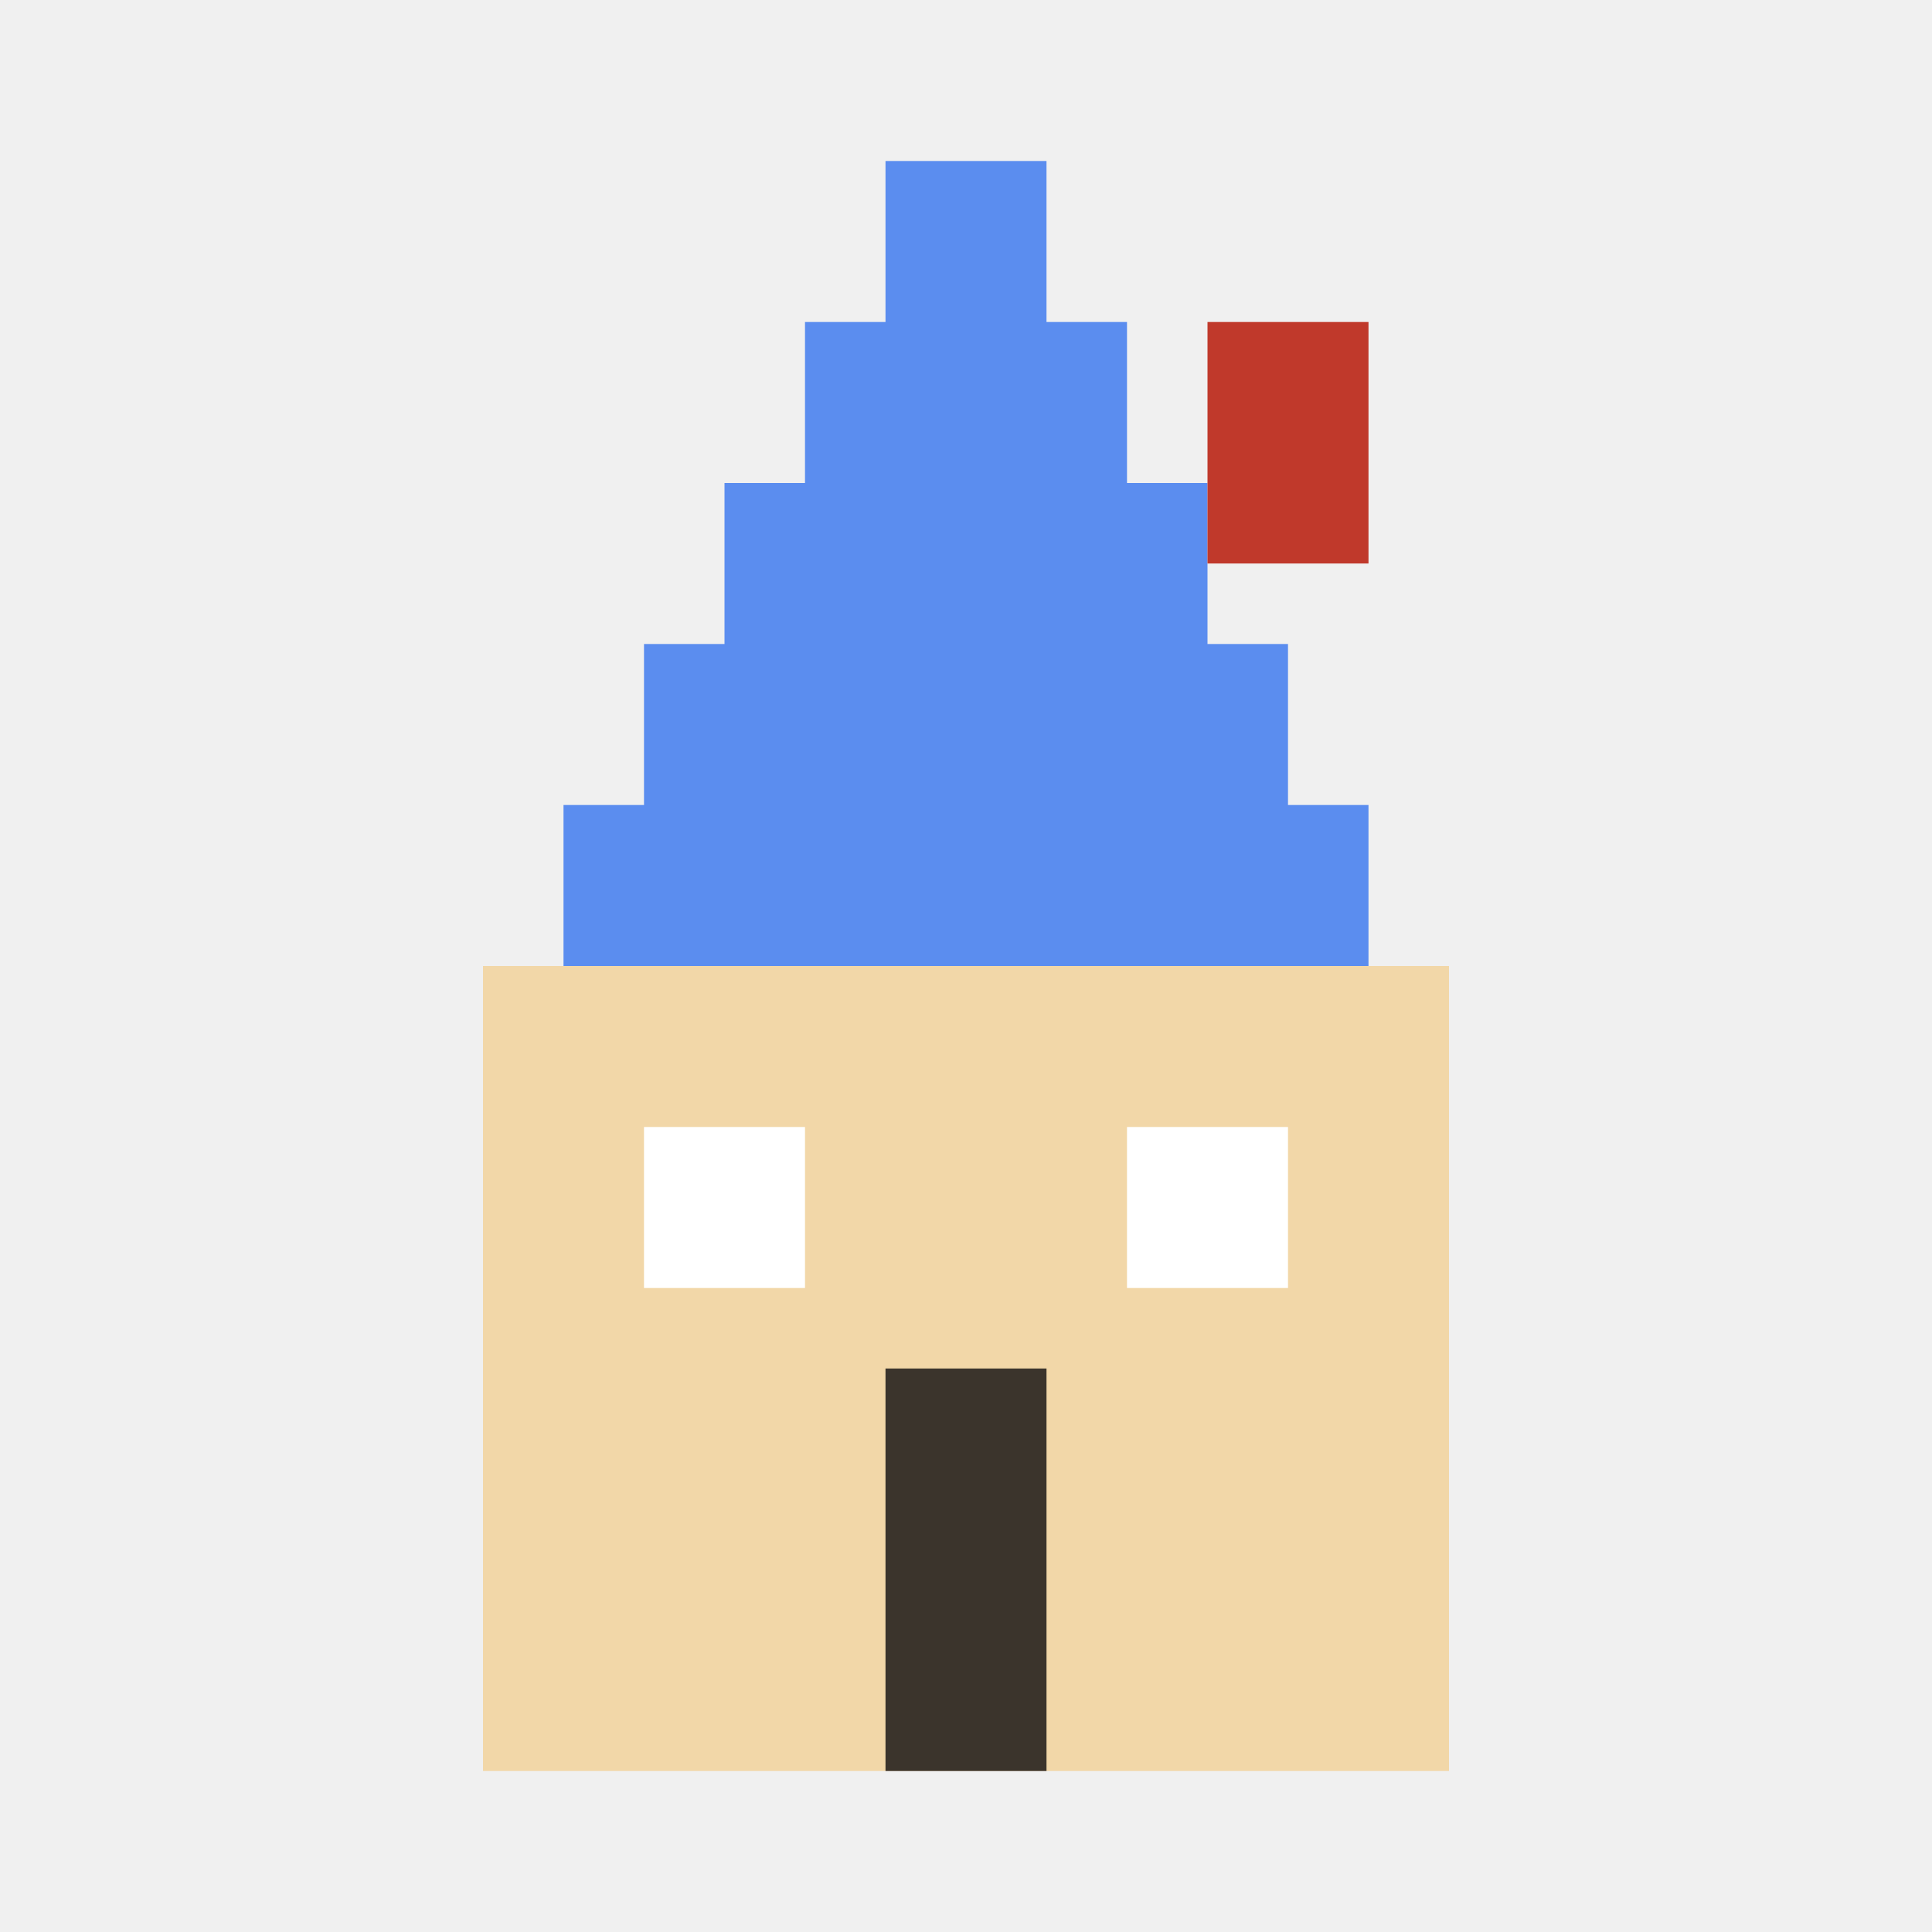
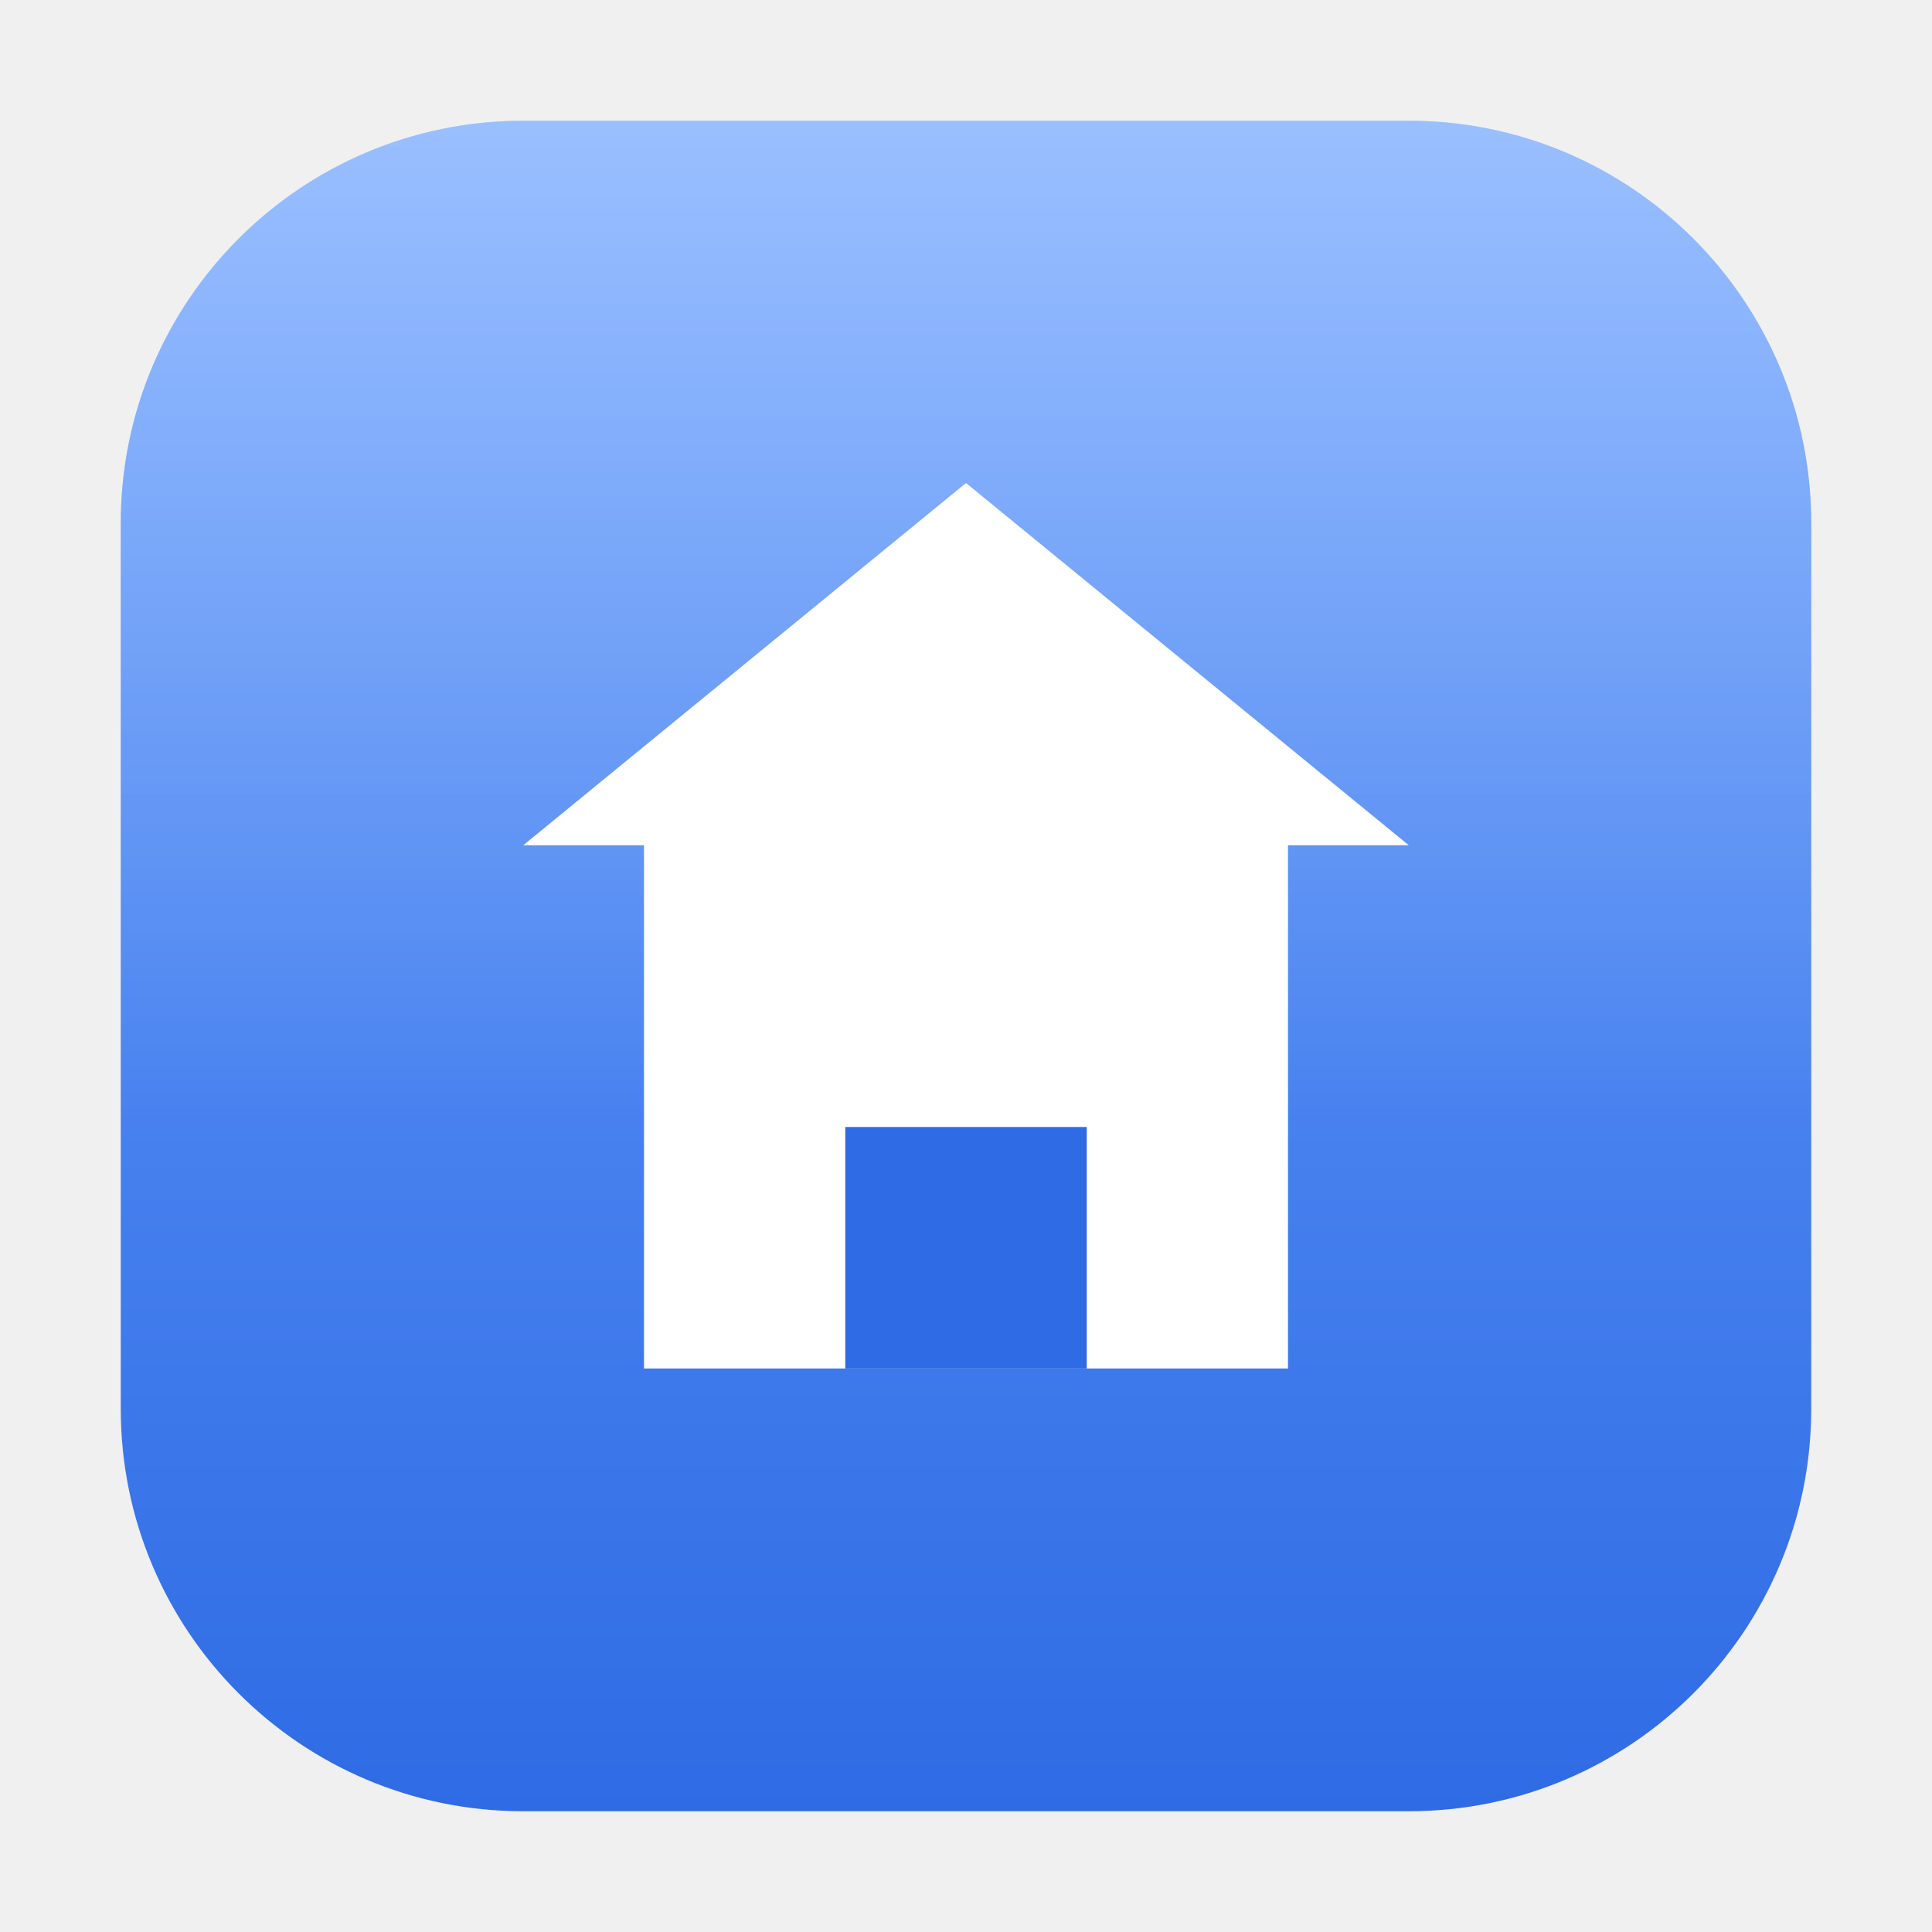
- <svg xmlns="http://www.w3.org/2000/svg" viewBox="0 0 24 24" role="img" aria-label="像素小镇">
-   <path fill="#5b8def" d="M11 2h2v2h-2zM10 4h4v2h-4zM9 6h6v2H9zM8 8h8v2H8zM7 10h10v2H7z" />
-   <path fill="#f2d7a8" d="M6 12h12v10H6z" />
-   <path fill="#ffffff" d="M8 14h2v2H8zM14 14h2v2h-2z" />
-   <path fill="#3b342c" d="M11 17h2v5h-2z" />
-   <path fill="#c0392b" d="M15 4h2v3h-2z" />
+ <svg xmlns="http://www.w3.org/2000/svg" viewBox="0 0 96 96" role="img" aria-label="像素小镇">
+   <defs>
+     <linearGradient id="lwbg" x1="0" y1="0" x2="0" y2="1">
+       <stop offset="0" stop-color="#6aa1ff" />
+       <stop offset="1" stop-color="#2f6be4" />
+     </linearGradient>
+     <linearGradient id="lwhl" x1="0" y1="0" x2="0" y2="1">
+       <stop offset="0" stop-color="#ffffff" stop-opacity=".32" />
+       <stop offset=".6" stop-color="#ffffff" stop-opacity="0" />
+     </linearGradient>
+   </defs>
+   <rect x="6" y="6" width="84" height="84" rx="20" fill="url(#lwbg)" />
+   <rect x="6" y="6" width="84" height="84" rx="20" fill="url(#lwhl)" />
+   <path fill="#ffffff" d="M48 24 26 42h6v26h32V42h6L48 24z" />
+   <rect x="42" y="56" width="12" height="12" fill="#2f6be4" />
</svg>
